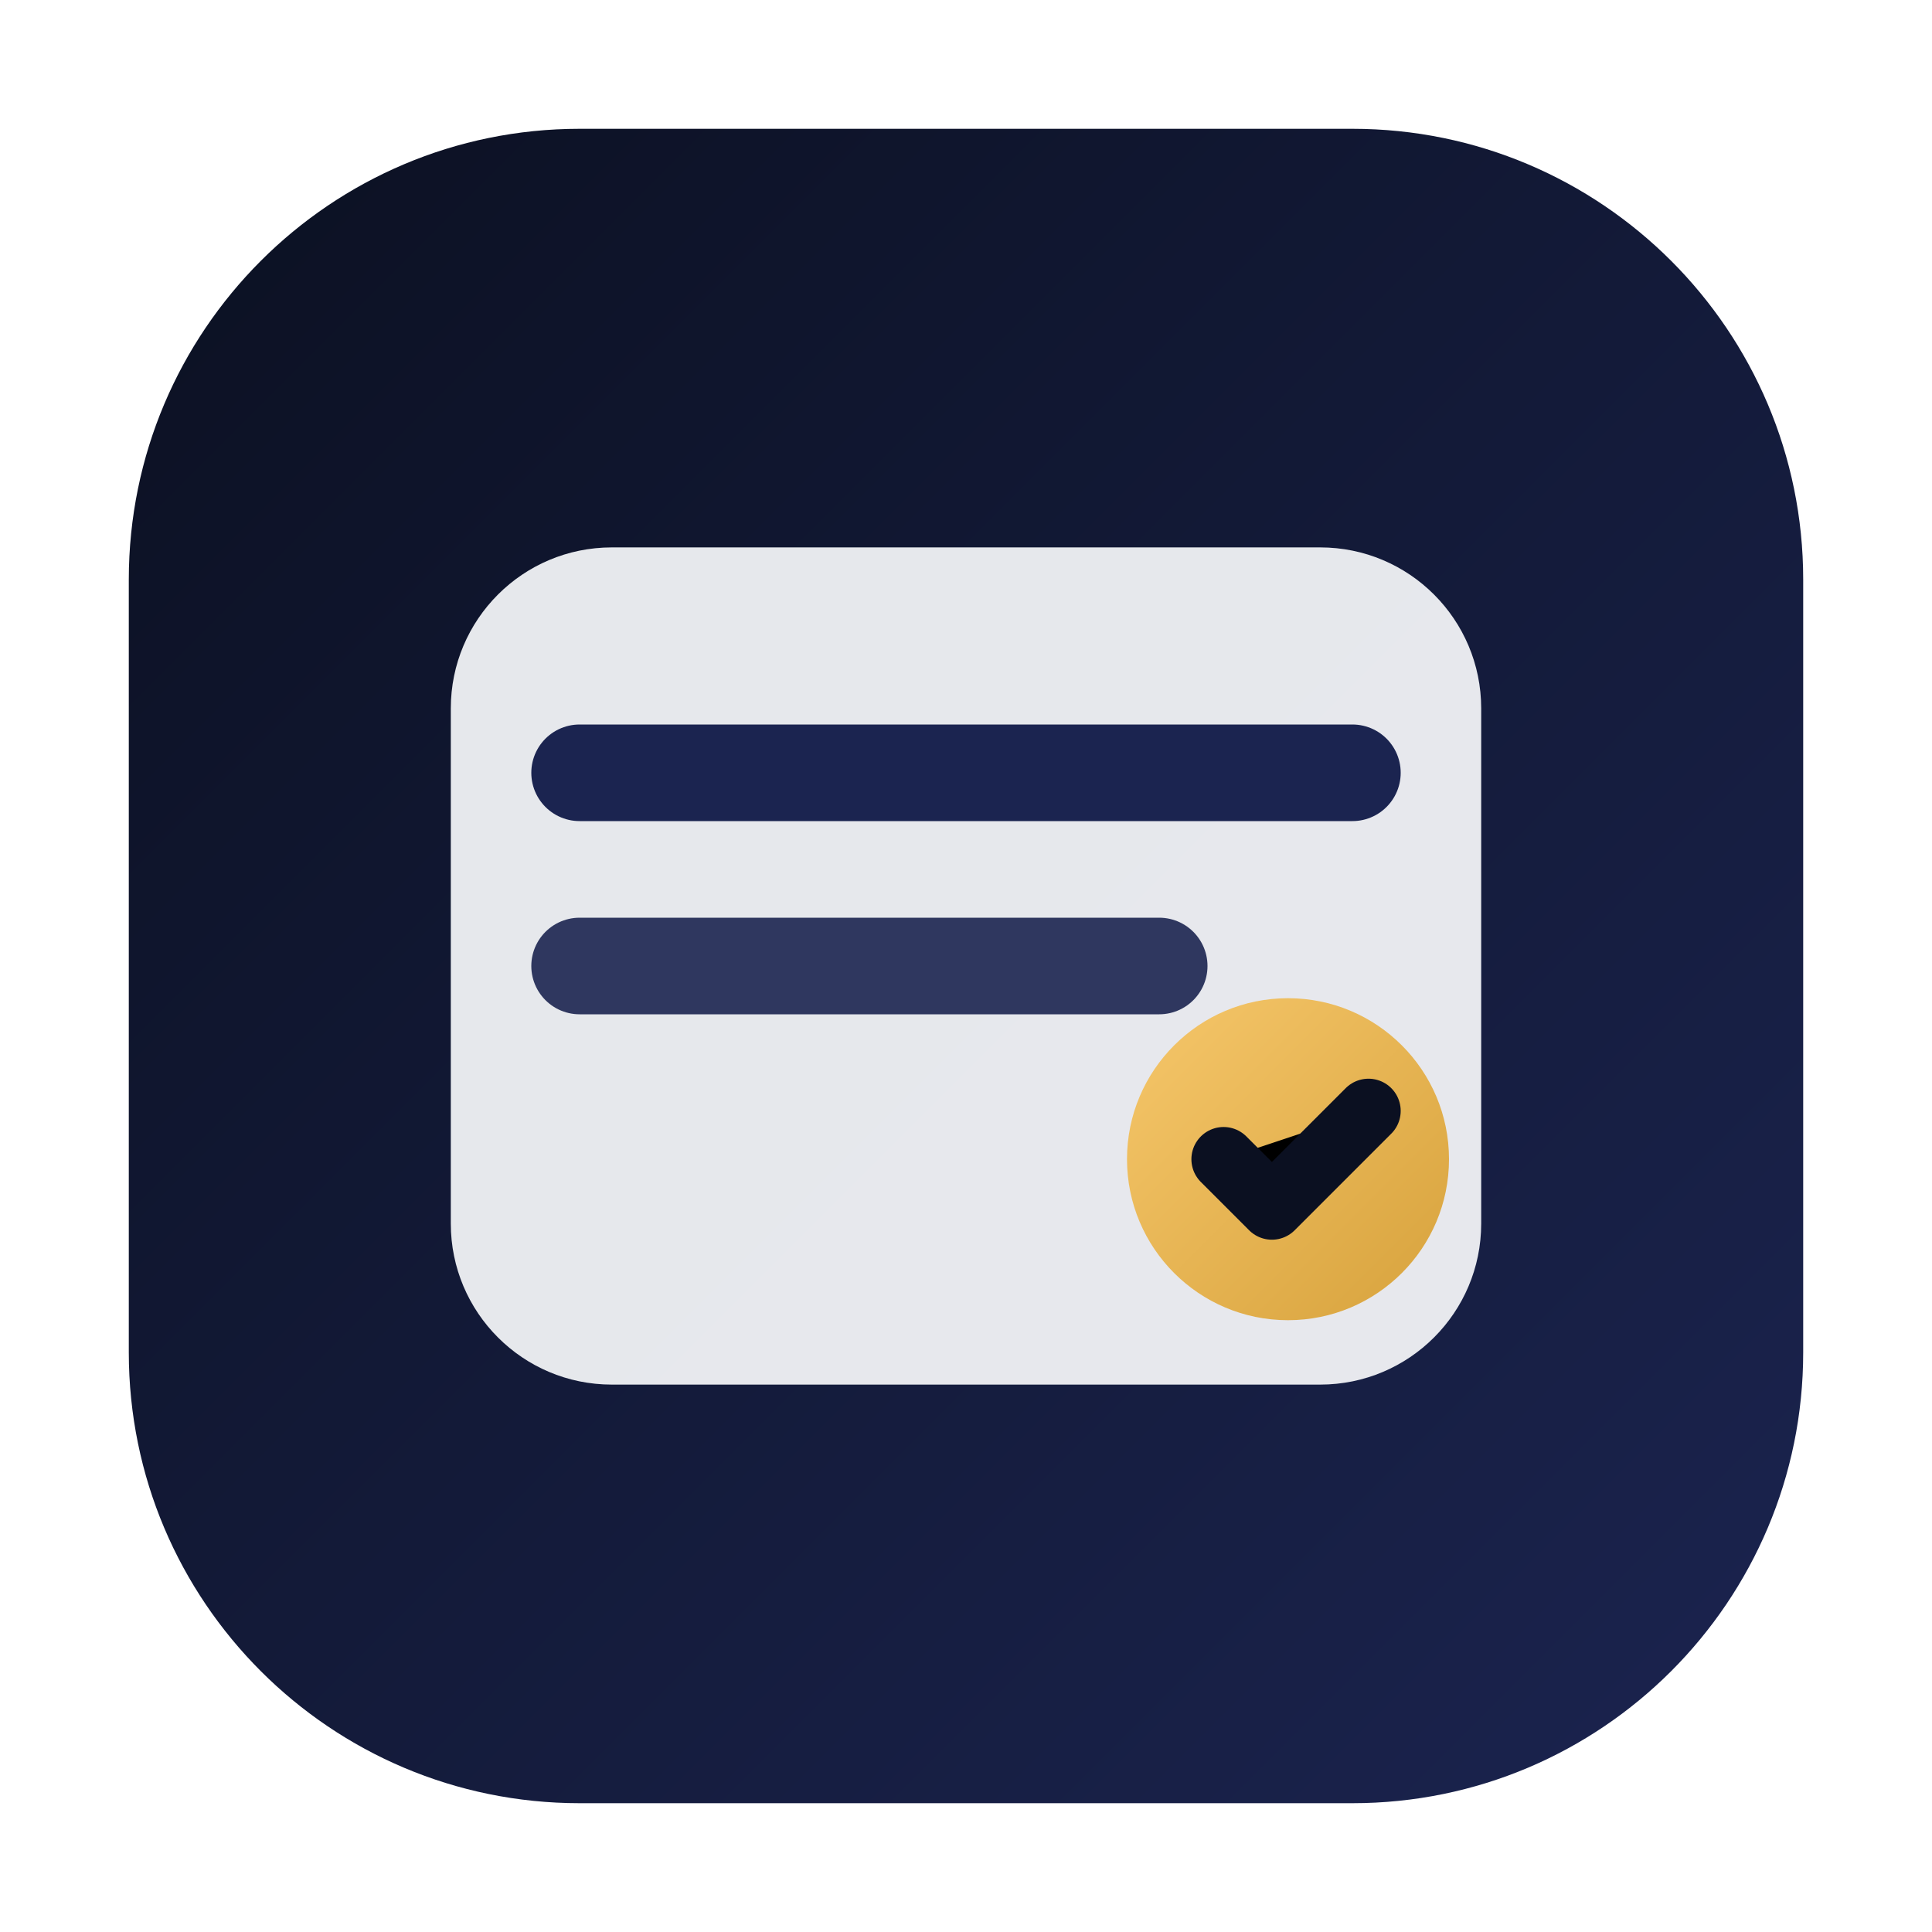
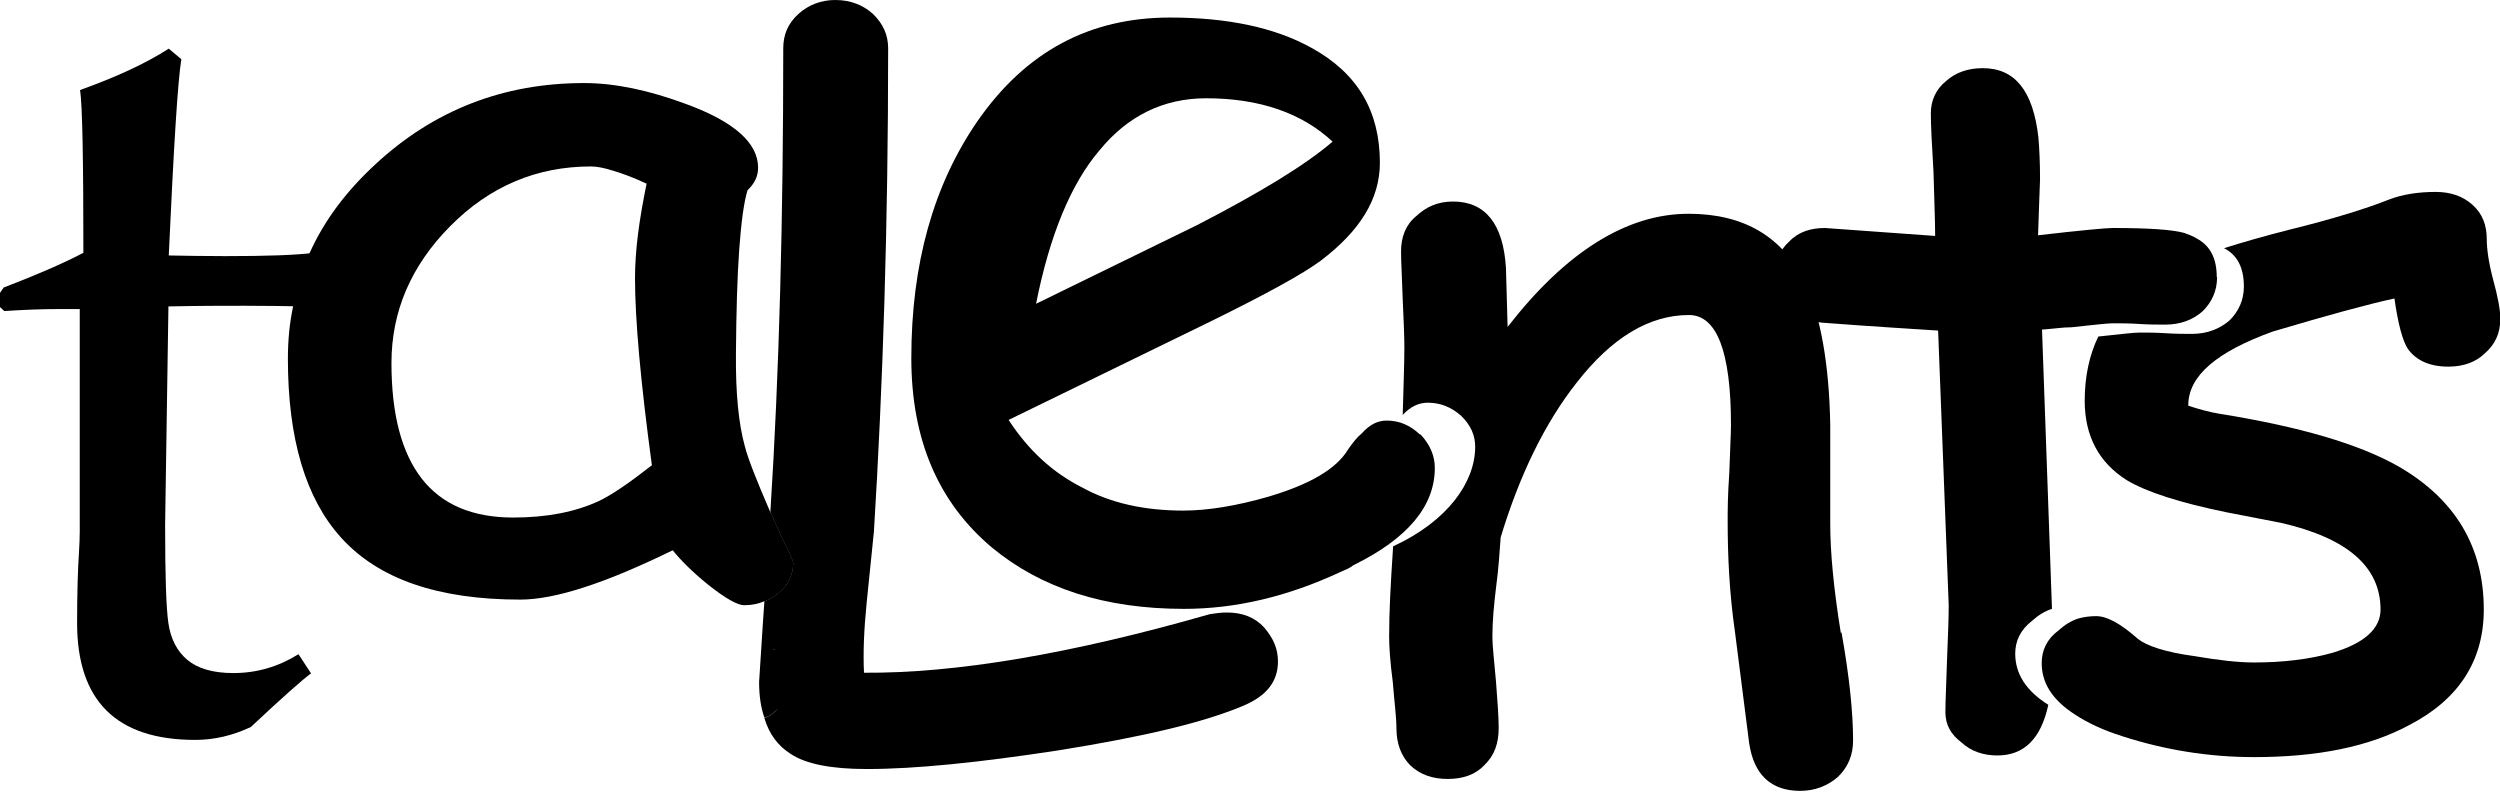
- <svg xmlns="http://www.w3.org/2000/svg" width="120" height="120" viewBox="0 0 120 120">
-   <defs>
-     <linearGradient id="bg" x1="0" y1="0" x2="1" y2="1">
-       <stop offset="0%" stop-color="#0B1021" />
-       <stop offset="100%" stop-color="#1B2450" />
-     </linearGradient>
-     <linearGradient id="gold" x1="0" y1="0" x2="1" y2="1">
-       <stop offset="0%" stop-color="#F6C76B" />
-       <stop offset="100%" stop-color="#D7A23C" />
-     </linearGradient>
-   </defs>
-   <rect x="8" y="8" width="104" height="104" rx="28" fill="url(#bg)" />
-   <rect x="28" y="34" width="64" height="52" rx="10" fill="#F8FAFC" opacity="0.92" />
-   <path d="M36 48h48" stroke="#1B2450" stroke-width="6" stroke-linecap="round" />
-   <path d="M36 60h36" stroke="#1B2450" stroke-width="6" stroke-linecap="round" opacity="0.9" />
-   <circle cx="80" cy="72" r="10" fill="url(#gold)" />
-   <path d="M76 72l3 3 6-6" stroke="#0B1021" stroke-width="4" stroke-linecap="round" stroke-linejoin="round" />
+ <svg xmlns="http://www.w3.org/2000/svg" id="Layer_2" data-name="Layer 2" viewBox="0 0 75.55 23.91">
+   <g id="Layer_1-2" data-name="Layer 1">
+     <path d="m23.87,16.74c-.17-.33-.29-.58-.36-.75-.08-.18-.16-.35-.23-.51,0,.14-.01.28-.02.41l-.16,2.28c.15-.06.29-.14.42-.25.3-.24.45-.55.45-.93l-.1-.25Zm-.77,4.95h0c.08-.01.19-.06.27-.14.06-.04.08-.07.14-.12h0c-.06.04-.08.06-.14.11-.08.07-.19.12-.27.15Z" />
+     <path d="m38.21,18.97c-.29-.32-.67-.46-1.13-.46-.17,0-.33.02-.52.05-4.22,1.21-7.69,1.79-10.45,1.77-.03-.61,0-1.31.08-2.11l.22-2.16c.27-4.39.43-9.24.43-14.6,0-.41-.16-.75-.46-1.04-.3-.27-.68-.42-1.14-.42-.43,0-.81.15-1.11.42-.32.29-.46.63-.46,1.04,0,5.13-.12,9.79-.39,14.02.07.16.15.33.23.51.07.17.19.42.36.75l.1.25c0,.38-.15.69-.45.93-.13.11-.27.19-.42.25l-.05.73h0s-.11,1.71-.11,1.71c0,.41.05.76.16,1.08.08-.03.19-.08.27-.15.06-.05.08-.07.14-.12h0c-.06.06-.08.09-.14.13-.08.08-.19.13-.27.15.14.48.41.84.79,1.08.46.31,1.24.46,2.3.46,1.49,0,3.41-.2,5.77-.56,2.57-.41,4.44-.85,5.63-1.36.68-.29,1.03-.72,1.03-1.33,0-.39-.14-.7-.41-1.02Zm-14.84.64h0s.03.01.03.01v.02l-.03-.03Z" />
+     <path d="m23.37,21.54c.06-.05.08-.07.14-.12h0c-.06.06-.08.09-.14.13-.08.08-.19.13-.27.15h0c.08-.04.19-.09.27-.16Z" />
+     <path d="m55.63,19.13c-.22-1.36-.32-2.46-.32-3.29v-2.98c-.03-1.88-.3-3.29-.73-4.26-.68-1.44-1.87-2.14-3.55-2.14-1.87,0-3.71,1.15-5.47,3.42l-.05-1.78c-.08-1.33-.62-2.01-1.6-2.01-.46,0-.81.16-1.11.44-.32.26-.46.63-.46,1.07,0,.31.03.81.05,1.44.03.65.05,1.15.05,1.46,0,.55-.03,1.23-.05,2.04.24-.26.49-.37.76-.37.38,0,.7.13,1,.39.3.29.43.6.43.94,0,1.07-.83,2.25-2.48,3.01-.08,1.23-.12,1.96-.12,2.74,0,.29.03.76.11,1.36.05.63.11,1.07.11,1.39,0,.47.14.84.41,1.12.3.29.68.42,1.14.42s.84-.13,1.11-.42c.3-.29.43-.65.43-1.12,0-.31-.03-.76-.08-1.39-.05-.6-.11-1.07-.11-1.36,0-.5.05-.99.11-1.49.08-.6.11-1.1.14-1.52.57-1.88,1.33-3.45,2.3-4.68,1.06-1.36,2.19-2.04,3.39-2.04.84,0,1.27,1.1,1.27,3.32,0,.29-.03.76-.05,1.44-.05.71-.05,1.18-.05,1.46,0,1.05.05,2.17.22,3.35l.43,3.37c.14.94.65,1.44,1.54,1.44.46,0,.84-.16,1.14-.42.3-.29.46-.65.46-1.1,0-.84-.11-1.93-.35-3.27Z" />
+     <path d="m42.91,13.13c-.3-.28-.62-.42-1-.42-.27,0-.51.11-.76.39-.14.11-.27.28-.41.48-.35.59-1.16,1.06-2.41,1.43-.97.28-1.84.42-2.57.42-1.16,0-2.19-.22-3.06-.7-.89-.45-1.62-1.12-2.22-2.04l6.07-2.96c1.71-.84,2.82-1.45,3.36-1.85,1.19-.9,1.79-1.87,1.79-2.96,0-1.57-.68-2.71-2.06-3.47-1.11-.62-2.55-.92-4.28-.92-2.44,0-4.36,1.03-5.82,3.13-1.33,1.93-2,4.31-2,7.16,0,2.46.81,4.36,2.44,5.73,1.49,1.23,3.41,1.85,5.8,1.85,1.54,0,3.11-.36,4.74-1.12.14-.06.27-.11.38-.2,1.65-.81,2.46-1.79,2.46-2.94,0-.36-.14-.7-.43-1.01Zm-9.68-8.59c.84-1.03,1.92-1.57,3.22-1.57,1.62,0,2.9.45,3.82,1.31-.81.7-2.19,1.54-4.09,2.52l-4.87,2.38c.41-2.07,1.06-3.64,1.92-4.64Z" />
+     <path d="m67,8.38c0,.41-.16.75-.43,1.02-.3.27-.68.41-1.14.41-.22,0-.49,0-.79-.02s-.57-.02-.79-.02c-.16,0-.6.05-1.25.12-.27,0-.57.05-.89.07l.3,8.42v.02c-.22.07-.41.19-.6.36-.35.27-.51.61-.51.99,0,.61.32,1.12,1,1.55-.22,1.02-.73,1.53-1.54,1.53-.41,0-.79-.12-1.08-.39-.32-.24-.49-.53-.49-.92,0-.34.03-.9.05-1.6.03-.73.05-1.26.05-1.63l-.32-8.3c-.76-.05-1.95-.12-3.52-.24-.95-.12-1.41-.58-1.41-1.41,0-.44.14-.78.43-1.04.27-.29.65-.41,1.08-.41l3.33.24c0-.49-.03-1.14-.05-1.94-.05-.83-.08-1.41-.08-1.77,0-.39.16-.73.46-.97.3-.27.68-.39,1.11-.39.97,0,1.52.68,1.68,2.09.03.34.05.78.05,1.26l-.03.83-.03.87c1.3-.15,2.06-.22,2.25-.22,1.11,0,1.81.05,2.17.15.14.05.27.1.38.17.41.22.6.61.6,1.16Z" />
+     <path d="m66.13,12.26c.3.1.62.19.92.24,2.44.39,4.25.92,5.44,1.6,1.71.99,2.57,2.43,2.57,4.32,0,1.55-.76,2.72-2.25,3.49-1.22.66-2.79.97-4.69.97-1.38,0-2.71-.22-3.98-.63-.6-.19-1.06-.41-1.44-.66-.68-.44-1-.95-1-1.55,0-.39.16-.73.51-.99.19-.17.38-.29.6-.36.19-.05.35-.07.54-.07.32,0,.73.22,1.25.68.27.22.84.41,1.73.53.7.12,1.3.19,1.79.19.89,0,1.68-.1,2.36-.29.97-.29,1.46-.73,1.46-1.31,0-1.29-1-2.16-3.01-2.62l-1.65-.32c-1.41-.29-2.41-.61-3.01-.97-.84-.53-1.27-1.33-1.27-2.4,0-.73.14-1.38.41-1.94.65-.07,1.08-.12,1.25-.12.22,0,.49,0,.79.02s.57.02.79.02c.46,0,.84-.15,1.14-.41.27-.27.43-.61.43-1.02,0-.56-.19-.95-.6-1.16.54-.17,1.19-.36,1.98-.56,1.38-.34,2.38-.66,2.98-.9.43-.17.92-.24,1.44-.24.43,0,.81.12,1.11.39s.43.61.43,1.04c0,.27.05.68.19,1.21.14.51.22.92.22,1.19,0,.44-.16.78-.46,1.04-.27.27-.65.41-1.11.41-.57,0-.97-.19-1.22-.53-.16-.24-.3-.75-.41-1.53-.79.17-2.03.51-3.68,1-1.68.61-2.55,1.33-2.55,2.23Z" />
+     <path d="m0,9.27v-.42l.11-.16c.99-.38,1.8-.73,2.41-1.05,0-2.82-.03-4.46-.1-4.92,1.09-.39,1.98-.8,2.68-1.25l.38.32c-.11.68-.23,2.66-.38,5.93.53.01,1.1.02,1.71.02,1.25,0,2.14-.03,2.68-.1l.11.11-.3,1.36-.13.15c-.54-.01-1.14-.02-1.79-.02-.59,0-1.35,0-2.29.02l-.1,6.59c0,1.52.03,2.52.1,2.99s.26.84.57,1.1.77.4,1.39.4c.71,0,1.36-.19,1.97-.57l.38.58c-.25.18-.86.72-1.82,1.62-.55.26-1.11.39-1.68.39-2.38,0-3.57-1.18-3.57-3.53,0-.86.02-1.6.06-2.2.01-.18.02-.37.02-.57v-6.72h-.65c-.48,0-1.02.02-1.63.06l-.14-.13Z" />
+     <path d="m23.87,16.74c-.17-.33-.29-.58-.36-.75-.08-.18-.16-.35-.23-.51-.42-.97-.68-1.63-.77-1.99-.19-.68-.28-1.61-.27-2.79.01-1.29.04-2.34.1-3.17.06-.82.14-1.42.25-1.78.21-.2.32-.42.32-.68,0-.75-.72-1.39-2.16-1.92-1.15-.43-2.18-.64-3.1-.64-2.44,0-4.54.82-6.3,2.45-.88.81-1.55,1.7-1.99,2.68-.23.52-.4,1.05-.5,1.61-.11.51-.16,1.04-.16,1.59,0,2.43.54,4.23,1.61,5.41,1.13,1.25,2.93,1.87,5.41,1.87.52,0,1.16-.12,1.93-.37.78-.25,1.67-.63,2.68-1.12.24.3.59.65,1.07,1.04.53.42.89.62,1.09.62.22,0,.42-.04.61-.12.15-.06.29-.14.42-.25.3-.24.45-.55.45-.93l-.1-.25Zm-5.77-1.6c-.71.33-1.57.5-2.59.5-1.23,0-2.15-.39-2.76-1.17-.61-.78-.92-1.94-.92-3.5s.59-2.94,1.78-4.14c1.19-1.2,2.61-1.8,4.25-1.8.17,0,.39.04.67.13.28.08.62.21,1.01.39-.11.54-.2,1.05-.26,1.53-.06.48-.09.92-.09,1.33,0,1.25.17,3.14.51,5.65-.69.54-1.22.9-1.6,1.08Z" />
+   </g>
</svg>
